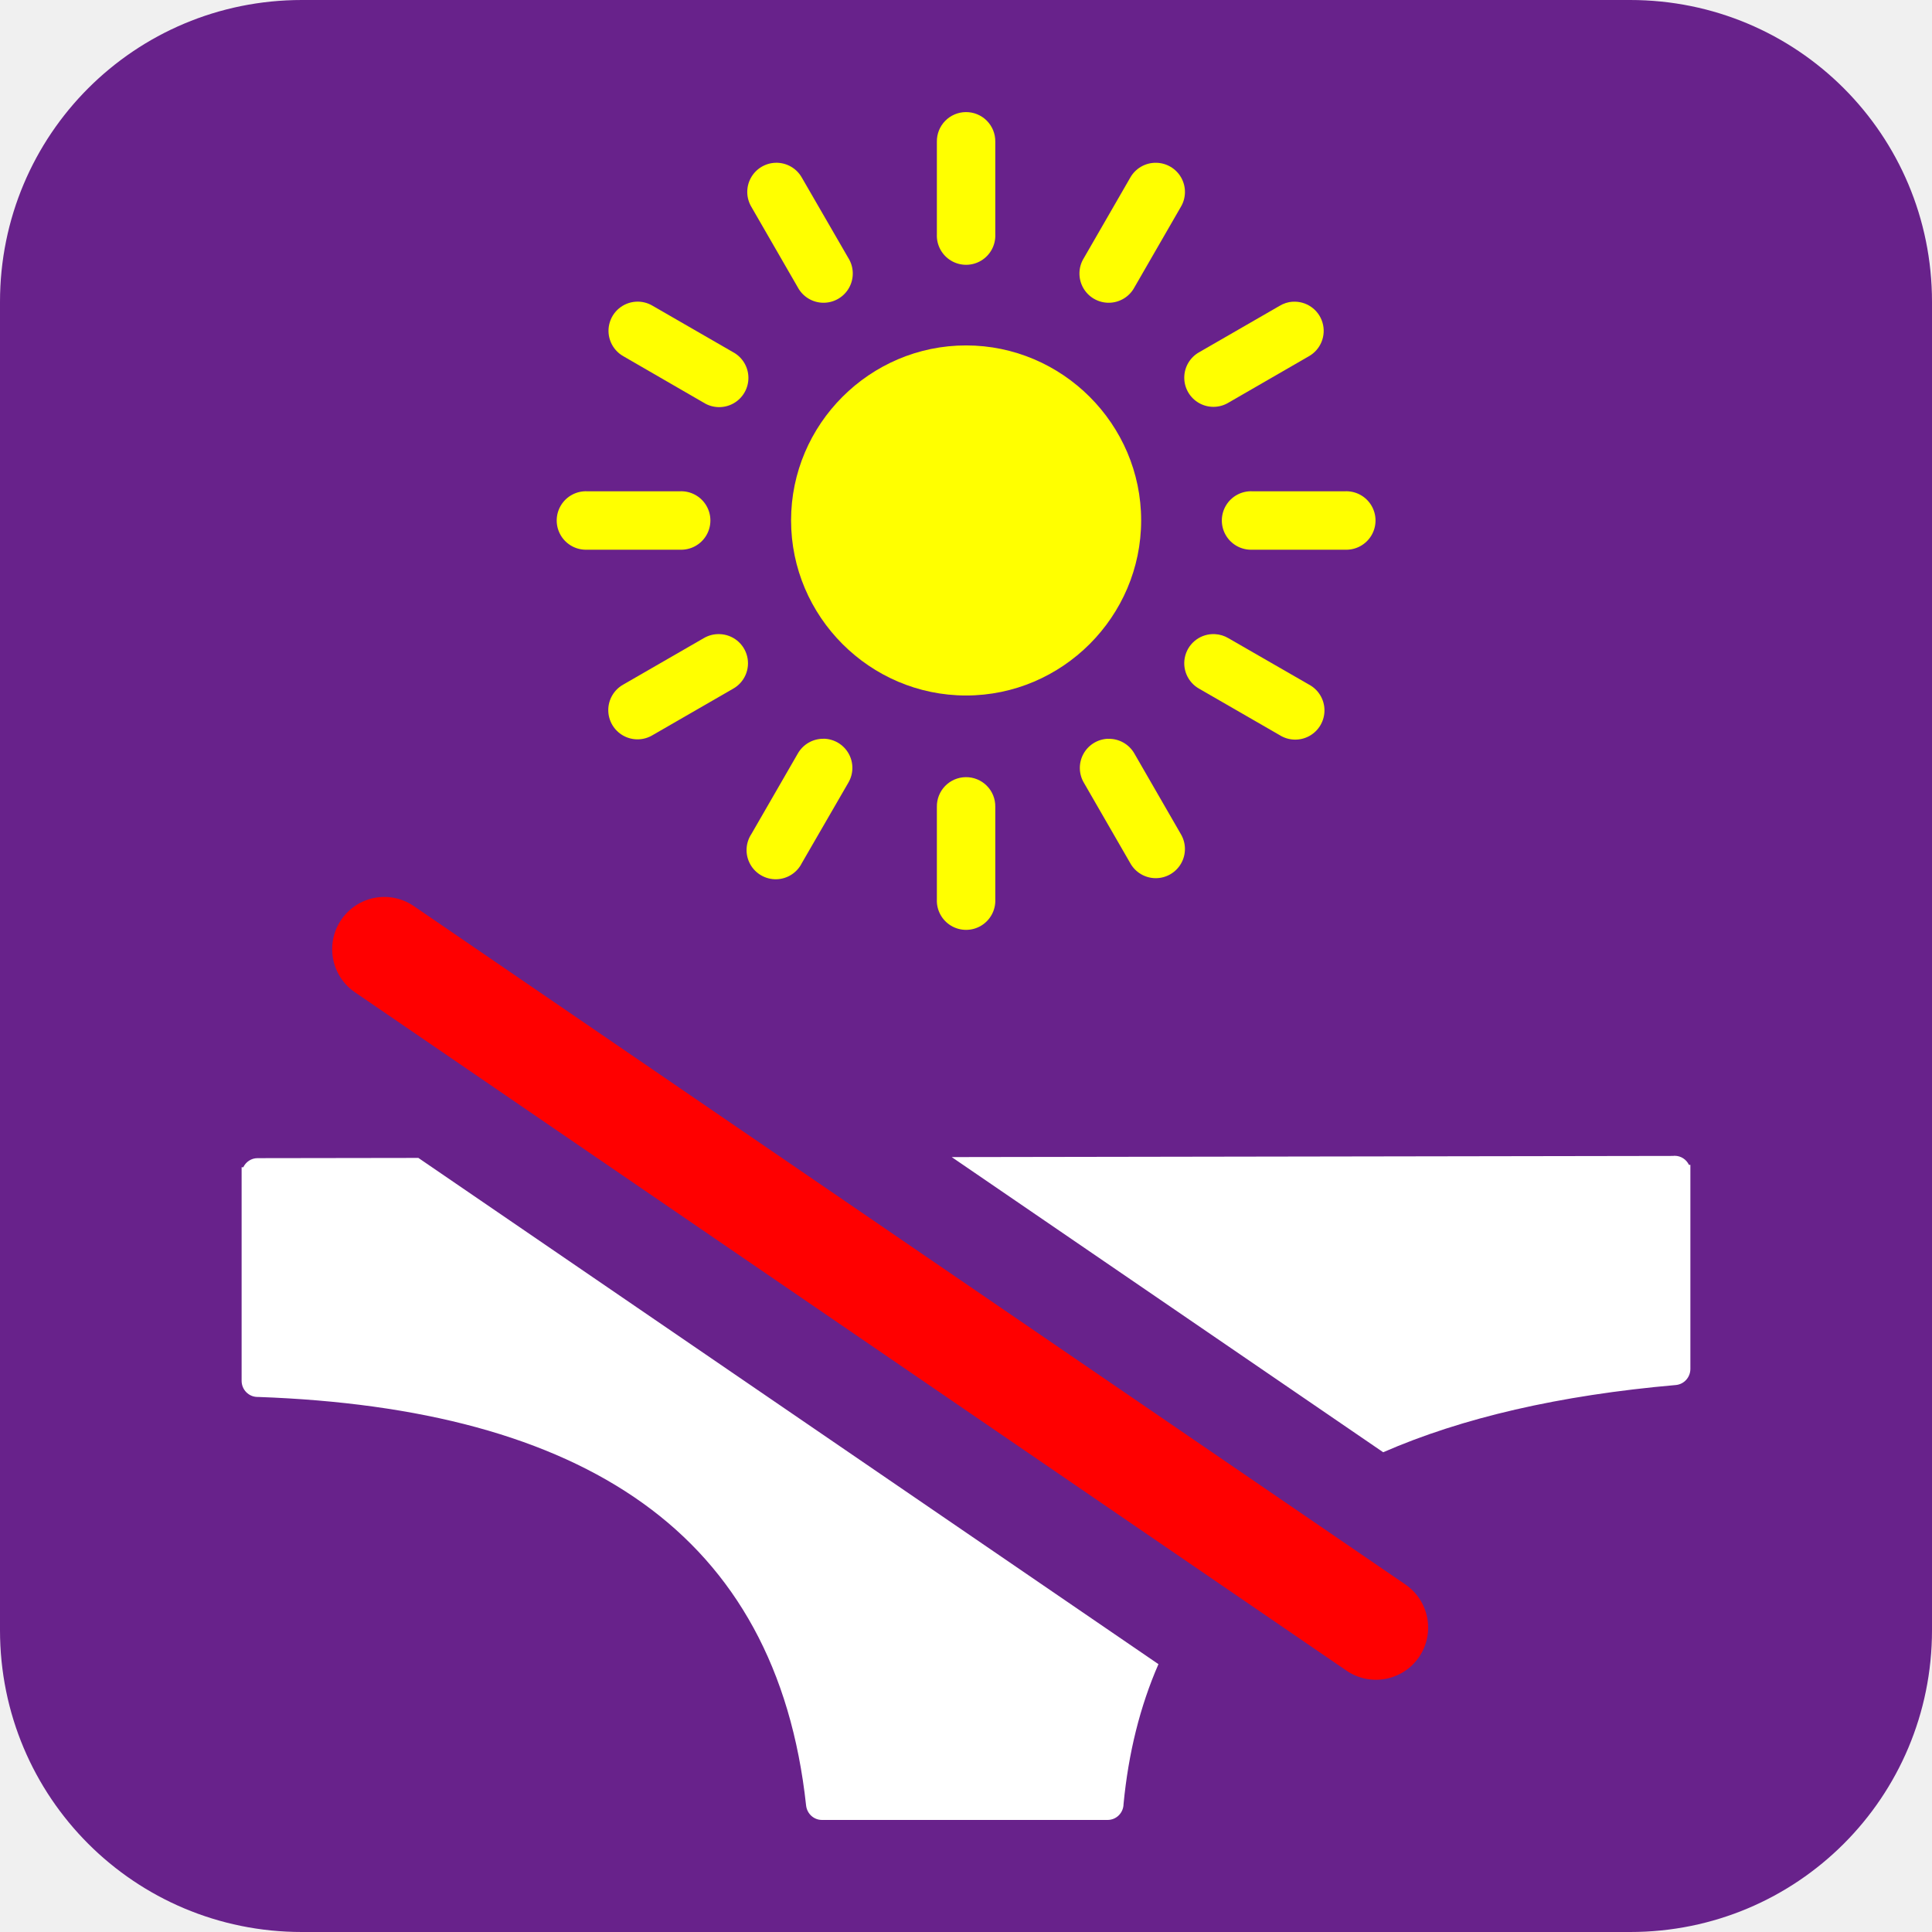
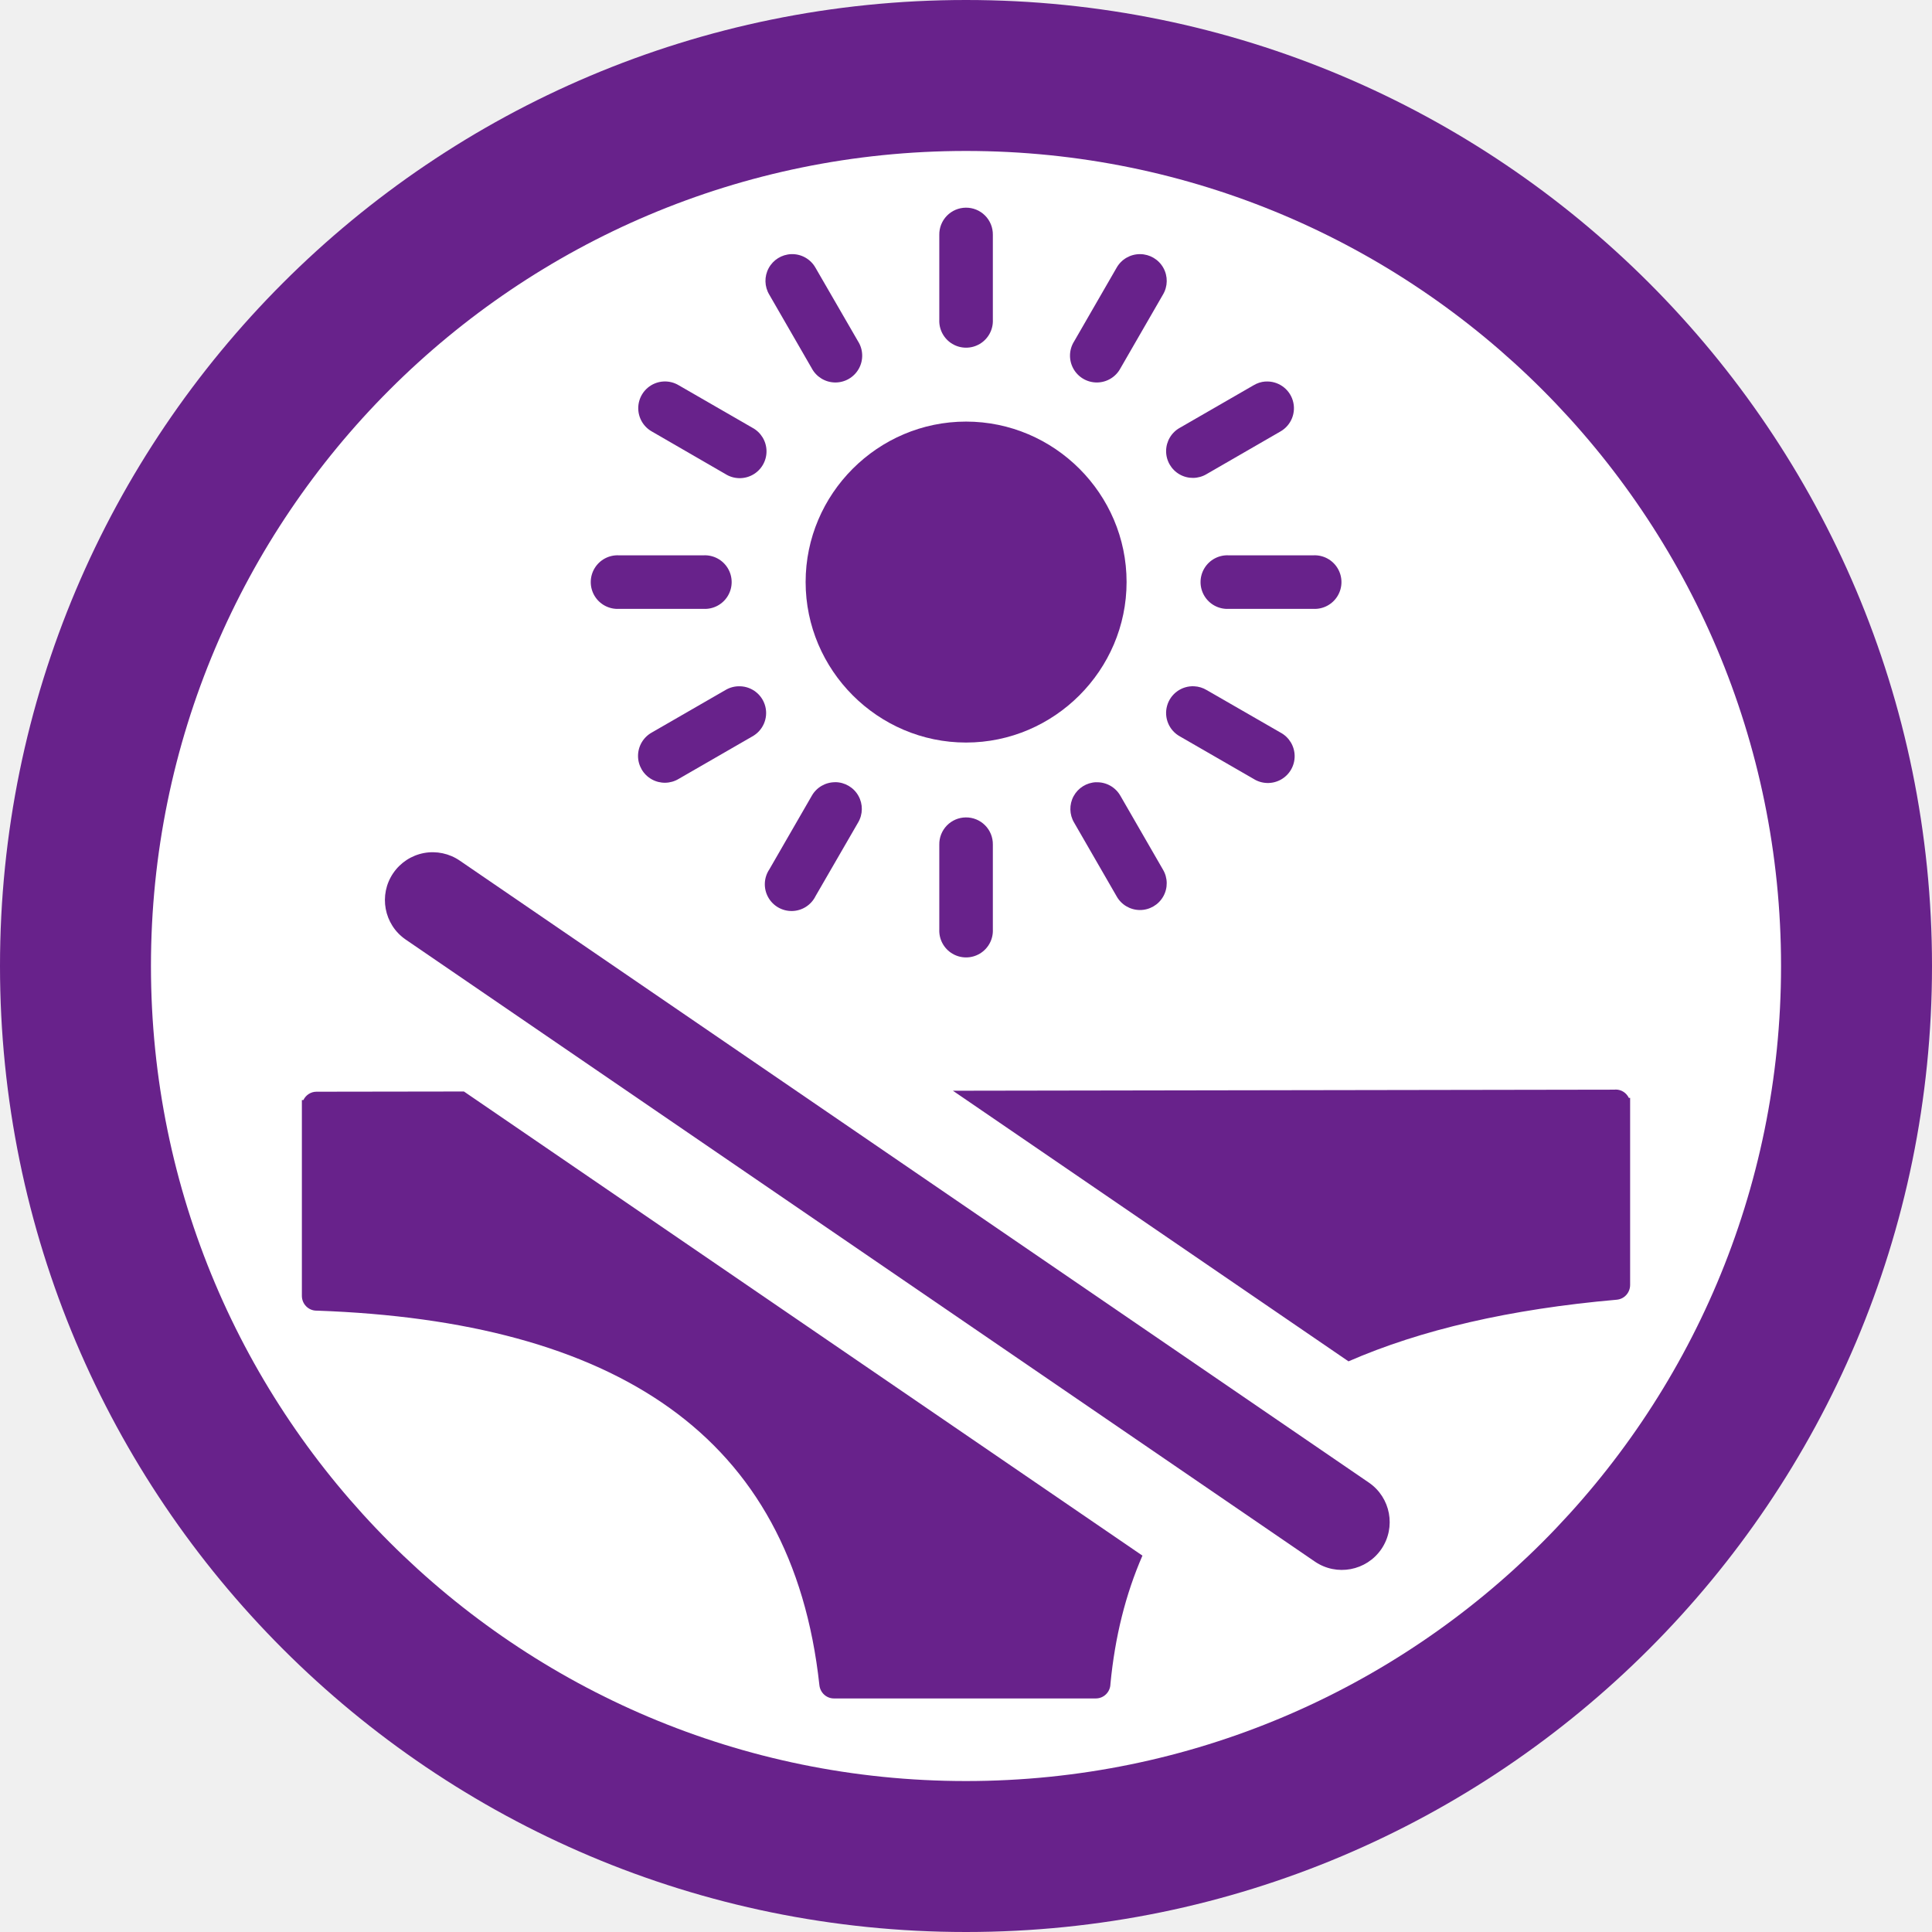
- <svg xmlns="http://www.w3.org/2000/svg" version="1.1" width="32" height="32" viewBox="0 0 30 30" id="svg2">
+ <svg xmlns="http://www.w3.org/2000/svg" id="svg2" viewBox="0 0 30 30" height="32" width="32" version="1.1">
  <defs id="defs8" />
-   <rect width="14" height="14" x="0" y="16" id="canvas" style="visibility:hidden;fill:none;stroke:none" />
-   <path style="opacity:1;fill:#68228b;fill-opacity:1;stroke:none;stroke-width:0;stroke-linecap:butt;stroke-linejoin:miter;stroke-miterlimit:4;stroke-dasharray:none;stroke-dashoffset:0;stroke-opacity:1" d="M 4.688,0 C 2.091,0 0,2.091 0,4.688 v 20.625 C 0,27.909 2.091,30 4.688,30 h 20.625 C 27.909,30 30,27.909 30,25.312 V 4.688 C 30,2.091 27.909,0 25.312,0 Z" id="rect5129" />
-   <g id="g1389" transform="translate(0.00183108,-0.134649)">
-     <g id="g1630" style="fill:#ffff00;fill-opacity:1;stroke:none;stroke-width:0;stroke-dasharray:none" transform="translate(0.5019263,0.8642803)">
-       <path id="path4784" d="m 14.492,11.338 a 0.453,0.453 0 0 0 -0.448,0.46 v 1.436 a 0.454,0.454 0 1 0 0.907,0 V 11.798 A 0.453,0.453 0 0 0 14.492,11.338 Z" style="color:#000000;font-style:normal;font-variant:normal;font-weight:normal;font-stretch:normal;font-size:medium;line-height:normal;font-family:sans-serif;font-variant-ligatures:normal;font-variant-position:normal;font-variant-caps:normal;font-variant-numeric:normal;font-variant-alternates:normal;font-feature-settings:normal;text-indent:0;text-align:start;text-decoration:none;text-decoration-line:none;text-decoration-style:solid;text-decoration-color:#000000;letter-spacing:normal;word-spacing:normal;text-transform:none;writing-mode:lr-tb;direction:ltr;text-orientation:mixed;dominant-baseline:auto;baseline-shift:baseline;text-anchor:start;white-space:normal;shape-padding:0;clip-rule:nonzero;display:inline;overflow:visible;visibility:visible;isolation:auto;mix-blend-mode:normal;color-interpolation:sRGB;color-interpolation-filters:linearRGB;solid-color:#000000;solid-opacity:1;fill:#ffff00;fill-opacity:1;fill-rule:evenodd;stroke:none;stroke-width:0;stroke-linecap:round;stroke-linejoin:miter;stroke-miterlimit:4;stroke-dasharray:none;stroke-dashoffset:0;stroke-opacity:1;color-rendering:auto;image-rendering:auto;shape-rendering:auto;text-rendering:auto;enable-background:accumulate" />
-       <path id="path4784-9" d="m 14.492,1.011 a 0.453,0.453 0 0 0 -0.448,0.46 v 1.436 a 0.454,0.454 0 1 0 0.907,0 V 1.47 A 0.453,0.453 0 0 0 14.492,1.011 Z" style="color:#000000;font-style:normal;font-variant:normal;font-weight:normal;font-stretch:normal;font-size:medium;line-height:normal;font-family:sans-serif;font-variant-ligatures:normal;font-variant-position:normal;font-variant-caps:normal;font-variant-numeric:normal;font-variant-alternates:normal;font-feature-settings:normal;text-indent:0;text-align:start;text-decoration:none;text-decoration-line:none;text-decoration-style:solid;text-decoration-color:#000000;letter-spacing:normal;word-spacing:normal;text-transform:none;writing-mode:lr-tb;direction:ltr;text-orientation:mixed;dominant-baseline:auto;baseline-shift:baseline;text-anchor:start;white-space:normal;shape-padding:0;clip-rule:nonzero;display:inline;overflow:visible;visibility:visible;isolation:auto;mix-blend-mode:normal;color-interpolation:sRGB;color-interpolation-filters:linearRGB;solid-color:#000000;solid-opacity:1;fill:#ffff00;fill-opacity:1;fill-rule:evenodd;stroke:none;stroke-width:0;stroke-linecap:round;stroke-linejoin:miter;stroke-miterlimit:4;stroke-dasharray:none;stroke-dashoffset:0;stroke-opacity:1;color-rendering:auto;image-rendering:auto;shape-rendering:auto;text-rendering:auto;enable-background:accumulate" />
-       <path id="path4801" d="m 14.497,4.634 c -1.494,0 -2.717,1.223 -2.717,2.717 0,1.494 1.223,2.719 2.717,2.719 1.494,0 2.719,-1.225 2.719,-2.719 0,-1.494 -1.225,-2.717 -2.719,-2.717 z" style="color:#000000;font-style:normal;font-variant:normal;font-weight:normal;font-stretch:normal;font-size:medium;line-height:normal;font-family:sans-serif;font-variant-ligatures:normal;font-variant-position:normal;font-variant-caps:normal;font-variant-numeric:normal;font-variant-alternates:normal;font-feature-settings:normal;text-indent:0;text-align:start;text-decoration:none;text-decoration-line:none;text-decoration-style:solid;text-decoration-color:#000000;letter-spacing:normal;word-spacing:normal;text-transform:none;writing-mode:lr-tb;direction:ltr;text-orientation:mixed;dominant-baseline:auto;baseline-shift:baseline;text-anchor:start;white-space:normal;shape-padding:0;clip-rule:nonzero;display:inline;overflow:visible;visibility:visible;isolation:auto;mix-blend-mode:normal;color-interpolation:sRGB;color-interpolation-filters:linearRGB;solid-color:#000000;solid-opacity:1;fill:#ffff00;fill-opacity:1;fill-rule:nonzero;stroke:none;stroke-width:0;stroke-linecap:round;stroke-linejoin:miter;stroke-miterlimit:4;stroke-dasharray:none;stroke-dashoffset:0;stroke-opacity:1;color-rendering:auto;image-rendering:auto;shape-rendering:auto;text-rendering:auto;enable-background:accumulate" />
-       <path id="path4784-5" d="m 18.944,6.899 a 0.454,0.454 0 1 0 0,0.907 h 1.436 a 0.454,0.454 0 1 0 0,-0.907 z" style="color:#000000;font-style:normal;font-variant:normal;font-weight:normal;font-stretch:normal;font-size:medium;line-height:normal;font-family:sans-serif;font-variant-ligatures:normal;font-variant-position:normal;font-variant-caps:normal;font-variant-numeric:normal;font-variant-alternates:normal;font-feature-settings:normal;text-indent:0;text-align:start;text-decoration:none;text-decoration-line:none;text-decoration-style:solid;text-decoration-color:#000000;letter-spacing:normal;word-spacing:normal;text-transform:none;writing-mode:lr-tb;direction:ltr;text-orientation:mixed;dominant-baseline:auto;baseline-shift:baseline;text-anchor:start;white-space:normal;shape-padding:0;clip-rule:nonzero;display:inline;overflow:visible;visibility:visible;isolation:auto;mix-blend-mode:normal;color-interpolation:sRGB;color-interpolation-filters:linearRGB;solid-color:#000000;solid-opacity:1;fill:#ffff00;fill-opacity:1;fill-rule:evenodd;stroke:none;stroke-width:0;stroke-linecap:round;stroke-linejoin:miter;stroke-miterlimit:4;stroke-dasharray:none;stroke-dashoffset:0;stroke-opacity:1;color-rendering:auto;image-rendering:auto;shape-rendering:auto;text-rendering:auto;enable-background:accumulate" />
-       <path id="path4784-9-7" d="m 8.616,6.899 a 0.454,0.454 0 1 0 0,0.907 h 1.436 a 0.454,0.454 0 1 0 0,-0.907 z" style="color:#000000;font-style:normal;font-variant:normal;font-weight:normal;font-stretch:normal;font-size:medium;line-height:normal;font-family:sans-serif;font-variant-ligatures:normal;font-variant-position:normal;font-variant-caps:normal;font-variant-numeric:normal;font-variant-alternates:normal;font-feature-settings:normal;text-indent:0;text-align:start;text-decoration:none;text-decoration-line:none;text-decoration-style:solid;text-decoration-color:#000000;letter-spacing:normal;word-spacing:normal;text-transform:none;writing-mode:lr-tb;direction:ltr;text-orientation:mixed;dominant-baseline:auto;baseline-shift:baseline;text-anchor:start;white-space:normal;shape-padding:0;clip-rule:nonzero;display:inline;overflow:visible;visibility:visible;isolation:auto;mix-blend-mode:normal;color-interpolation:sRGB;color-interpolation-filters:linearRGB;solid-color:#000000;solid-opacity:1;fill:#ffff00;fill-opacity:1;fill-rule:evenodd;stroke:none;stroke-width:0;stroke-linecap:round;stroke-linejoin:miter;stroke-miterlimit:4;stroke-dasharray:none;stroke-dashoffset:0;stroke-opacity:1;color-rendering:auto;image-rendering:auto;shape-rendering:auto;text-rendering:auto;enable-background:accumulate" />
-       <path id="path4784-96" d="m 11.536,1.798 a 0.453,0.453 0 0 0 -0.371,0.687 l 0.718,1.245 a 0.454,0.454 0 1 0 0.785,-0.455 L 11.948,2.03 A 0.453,0.453 0 0 0 11.536,1.798 Z" style="color:#000000;font-style:normal;font-variant:normal;font-weight:normal;font-stretch:normal;font-size:medium;line-height:normal;font-family:sans-serif;font-variant-ligatures:normal;font-variant-position:normal;font-variant-caps:normal;font-variant-numeric:normal;font-variant-alternates:normal;font-feature-settings:normal;text-indent:0;text-align:start;text-decoration:none;text-decoration-line:none;text-decoration-style:solid;text-decoration-color:#000000;letter-spacing:normal;word-spacing:normal;text-transform:none;writing-mode:lr-tb;direction:ltr;text-orientation:mixed;dominant-baseline:auto;baseline-shift:baseline;text-anchor:start;white-space:normal;shape-padding:0;clip-rule:nonzero;display:inline;overflow:visible;visibility:visible;isolation:auto;mix-blend-mode:normal;color-interpolation:sRGB;color-interpolation-filters:linearRGB;solid-color:#000000;solid-opacity:1;fill:#ffff00;fill-opacity:1;fill-rule:evenodd;stroke:none;stroke-width:0;stroke-linecap:round;stroke-linejoin:miter;stroke-miterlimit:4;stroke-dasharray:none;stroke-dashoffset:0;stroke-opacity:1;color-rendering:auto;image-rendering:auto;shape-rendering:auto;text-rendering:auto;enable-background:accumulate" />
-       <path id="path4784-9-2" d="m 16.699,10.742 a 0.453,0.453 0 0 0 -0.371,0.685 l 0.718,1.245 a 0.453,0.453 0 1 0 0.785,-0.452 l -0.718,-1.245 a 0.453,0.453 0 0 0 -0.414,-0.232 z" style="color:#000000;font-style:normal;font-variant:normal;font-weight:normal;font-stretch:normal;font-size:medium;line-height:normal;font-family:sans-serif;font-variant-ligatures:normal;font-variant-position:normal;font-variant-caps:normal;font-variant-numeric:normal;font-variant-alternates:normal;font-feature-settings:normal;text-indent:0;text-align:start;text-decoration:none;text-decoration-line:none;text-decoration-style:solid;text-decoration-color:#000000;letter-spacing:normal;word-spacing:normal;text-transform:none;writing-mode:lr-tb;direction:ltr;text-orientation:mixed;dominant-baseline:auto;baseline-shift:baseline;text-anchor:start;white-space:normal;shape-padding:0;clip-rule:nonzero;display:inline;overflow:visible;visibility:visible;isolation:auto;mix-blend-mode:normal;color-interpolation:sRGB;color-interpolation-filters:linearRGB;solid-color:#000000;solid-opacity:1;fill:#ffff00;fill-opacity:1;fill-rule:evenodd;stroke:none;stroke-width:0;stroke-linecap:round;stroke-linejoin:miter;stroke-miterlimit:4;stroke-dasharray:none;stroke-dashoffset:0;stroke-opacity:1;color-rendering:auto;image-rendering:auto;shape-rendering:auto;text-rendering:auto;enable-background:accumulate" />
-       <g transform="matrix(0.6127082,-1.061242,1.061242,0.6127082,126.9331,363.8256)" id="g4805-8" style="fill:#ffff00;fill-opacity:1;stroke:none;stroke-width:0;stroke-dasharray:none">
-         <path style="fill:#ffff00;fill-opacity:1;fill-rule:evenodd;stroke:none;stroke-width:0;stroke-linecap:round;stroke-linejoin:miter;stroke-miterlimit:4;stroke-dasharray:none;stroke-opacity:1" d="m 206.051,-220.11 v -1.173" id="path4784-6" />
-         <path style="fill:#ffff00;fill-opacity:1;fill-rule:evenodd;stroke:none;stroke-width:0;stroke-linecap:round;stroke-linejoin:miter;stroke-miterlimit:4;stroke-dasharray:none;stroke-opacity:1" d="m 206.051,-228.537 v -1.173" id="path4784-9-0" />
-       </g>
-       <path id="path4784-0" d="m 18.36,9.117 a 0.453,0.453 0 0 0 -0.239,0.85 l 1.245,0.718 a 0.454,0.454 0 1 0 0.455,-0.785 l -1.247,-0.718 a 0.453,0.453 0 0 0 -0.213,-0.065 z" style="color:#000000;font-style:normal;font-variant:normal;font-weight:normal;font-stretch:normal;font-size:medium;line-height:normal;font-family:sans-serif;font-variant-ligatures:normal;font-variant-position:normal;font-variant-caps:normal;font-variant-numeric:normal;font-variant-alternates:normal;font-feature-settings:normal;text-indent:0;text-align:start;text-decoration:none;text-decoration-line:none;text-decoration-style:solid;text-decoration-color:#000000;letter-spacing:normal;word-spacing:normal;text-transform:none;writing-mode:lr-tb;direction:ltr;text-orientation:mixed;dominant-baseline:auto;baseline-shift:baseline;text-anchor:start;white-space:normal;shape-padding:0;clip-rule:nonzero;display:inline;overflow:visible;visibility:visible;isolation:auto;mix-blend-mode:normal;color-interpolation:sRGB;color-interpolation-filters:linearRGB;solid-color:#000000;solid-opacity:1;fill:#ffff00;fill-opacity:1;fill-rule:evenodd;stroke:none;stroke-width:0;stroke-linecap:round;stroke-linejoin:miter;stroke-miterlimit:4;stroke-dasharray:none;stroke-dashoffset:0;stroke-opacity:1;color-rendering:auto;image-rendering:auto;shape-rendering:auto;text-rendering:auto;enable-background:accumulate" />
-       <path id="path4784-9-4" d="m 9.37,3.955 a 0.453,0.453 0 0 0 -0.194,0.847 l 1.245,0.72 a 0.454,0.454 0 1 0 0.455,-0.785 L 9.631,4.019 A 0.453,0.453 0 0 0 9.37,3.955 Z" style="color:#000000;font-style:normal;font-variant:normal;font-weight:normal;font-stretch:normal;font-size:medium;line-height:normal;font-family:sans-serif;font-variant-ligatures:normal;font-variant-position:normal;font-variant-caps:normal;font-variant-numeric:normal;font-variant-alternates:normal;font-feature-settings:normal;text-indent:0;text-align:start;text-decoration:none;text-decoration-line:none;text-decoration-style:solid;text-decoration-color:#000000;letter-spacing:normal;word-spacing:normal;text-transform:none;writing-mode:lr-tb;direction:ltr;text-orientation:mixed;dominant-baseline:auto;baseline-shift:baseline;text-anchor:start;white-space:normal;shape-padding:0;clip-rule:nonzero;display:inline;overflow:visible;visibility:visible;isolation:auto;mix-blend-mode:normal;color-interpolation:sRGB;color-interpolation-filters:linearRGB;solid-color:#000000;solid-opacity:1;fill:#ffff00;fill-opacity:1;fill-rule:evenodd;stroke:none;stroke-width:0;stroke-linecap:round;stroke-linejoin:miter;stroke-miterlimit:4;stroke-dasharray:none;stroke-dashoffset:0;stroke-opacity:1;color-rendering:auto;image-rendering:auto;shape-rendering:auto;text-rendering:auto;enable-background:accumulate" />
-       <path id="path4784-4" d="m 12.283,10.742 a 0.453,0.453 0 0 0 -0.4,0.232 l -0.718,1.245 a 0.453,0.453 0 1 0 0.783,0.452 l 0.72,-1.245 a 0.453,0.453 0 0 0 -0.385,-0.685 z" style="color:#000000;font-style:normal;font-variant:normal;font-weight:normal;font-stretch:normal;font-size:medium;line-height:normal;font-family:sans-serif;font-variant-ligatures:normal;font-variant-position:normal;font-variant-caps:normal;font-variant-numeric:normal;font-variant-alternates:normal;font-feature-settings:normal;text-indent:0;text-align:start;text-decoration:none;text-decoration-line:none;text-decoration-style:solid;text-decoration-color:#000000;letter-spacing:normal;word-spacing:normal;text-transform:none;writing-mode:lr-tb;direction:ltr;text-orientation:mixed;dominant-baseline:auto;baseline-shift:baseline;text-anchor:start;white-space:normal;shape-padding:0;clip-rule:nonzero;display:inline;overflow:visible;visibility:visible;isolation:auto;mix-blend-mode:normal;color-interpolation:sRGB;color-interpolation-filters:linearRGB;solid-color:#000000;solid-opacity:1;fill:#ffff00;fill-opacity:1;fill-rule:evenodd;stroke:none;stroke-width:0;stroke-linecap:round;stroke-linejoin:miter;stroke-miterlimit:4;stroke-dasharray:none;stroke-dashoffset:0;stroke-opacity:1;color-rendering:auto;image-rendering:auto;shape-rendering:auto;text-rendering:auto;enable-background:accumulate" />
-       <path id="path4784-9-1" d="m 17.446,1.798 a 0.453,0.453 0 0 0 -0.4,0.232 l -0.718,1.245 A 0.454,0.454 0 1 0 17.113,3.73 l 0.718,-1.245 A 0.453,0.453 0 0 0 17.446,1.798 Z" style="color:#000000;font-style:normal;font-variant:normal;font-weight:normal;font-stretch:normal;font-size:medium;line-height:normal;font-family:sans-serif;font-variant-ligatures:normal;font-variant-position:normal;font-variant-caps:normal;font-variant-numeric:normal;font-variant-alternates:normal;font-feature-settings:normal;text-indent:0;text-align:start;text-decoration:none;text-decoration-line:none;text-decoration-style:solid;text-decoration-color:#000000;letter-spacing:normal;word-spacing:normal;text-transform:none;writing-mode:lr-tb;direction:ltr;text-orientation:mixed;dominant-baseline:auto;baseline-shift:baseline;text-anchor:start;white-space:normal;shape-padding:0;clip-rule:nonzero;display:inline;overflow:visible;visibility:visible;isolation:auto;mix-blend-mode:normal;color-interpolation:sRGB;color-interpolation-filters:linearRGB;solid-color:#000000;solid-opacity:1;fill:#ffff00;fill-opacity:1;fill-rule:evenodd;stroke:none;stroke-width:0;stroke-linecap:round;stroke-linejoin:miter;stroke-miterlimit:4;stroke-dasharray:none;stroke-dashoffset:0;stroke-opacity:1;color-rendering:auto;image-rendering:auto;shape-rendering:auto;text-rendering:auto;enable-background:accumulate" />
-       <path id="path4784-91" d="m 19.566,3.955 a 0.453,0.453 0 0 0 -0.201,0.065 l -1.245,0.718 a 0.453,0.453 0 1 0 0.452,0.785 l 1.247,-0.72 a 0.453,0.453 0 0 0 -0.254,-0.847 z" style="color:#000000;font-style:normal;font-variant:normal;font-weight:normal;font-stretch:normal;font-size:medium;line-height:normal;font-family:sans-serif;font-variant-ligatures:normal;font-variant-position:normal;font-variant-caps:normal;font-variant-numeric:normal;font-variant-alternates:normal;font-feature-settings:normal;text-indent:0;text-align:start;text-decoration:none;text-decoration-line:none;text-decoration-style:solid;text-decoration-color:#000000;letter-spacing:normal;word-spacing:normal;text-transform:none;writing-mode:lr-tb;direction:ltr;text-orientation:mixed;dominant-baseline:auto;baseline-shift:baseline;text-anchor:start;white-space:normal;shape-padding:0;clip-rule:nonzero;display:inline;overflow:visible;visibility:visible;isolation:auto;mix-blend-mode:normal;color-interpolation:sRGB;color-interpolation-filters:linearRGB;solid-color:#000000;solid-opacity:1;fill:#ffff00;fill-opacity:1;fill-rule:evenodd;stroke:none;stroke-width:0;stroke-linecap:round;stroke-linejoin:miter;stroke-miterlimit:4;stroke-dasharray:none;stroke-dashoffset:0;stroke-opacity:1;color-rendering:auto;image-rendering:auto;shape-rendering:auto;text-rendering:auto;enable-background:accumulate" />
-       <path id="path4784-9-04" d="m 10.667,9.117 a 0.453,0.453 0 0 0 -0.247,0.065 l -1.245,0.718 A 0.454,0.454 0 1 0 9.631,10.685 L 10.876,9.967 a 0.453,0.453 0 0 0 -0.208,-0.85 z" style="color:#000000;font-style:normal;font-variant:normal;font-weight:normal;font-stretch:normal;font-size:medium;line-height:normal;font-family:sans-serif;font-variant-ligatures:normal;font-variant-position:normal;font-variant-caps:normal;font-variant-numeric:normal;font-variant-alternates:normal;font-feature-settings:normal;text-indent:0;text-align:start;text-decoration:none;text-decoration-line:none;text-decoration-style:solid;text-decoration-color:#000000;letter-spacing:normal;word-spacing:normal;text-transform:none;writing-mode:lr-tb;direction:ltr;text-orientation:mixed;dominant-baseline:auto;baseline-shift:baseline;text-anchor:start;white-space:normal;shape-padding:0;clip-rule:nonzero;display:inline;overflow:visible;visibility:visible;isolation:auto;mix-blend-mode:normal;color-interpolation:sRGB;color-interpolation-filters:linearRGB;solid-color:#000000;solid-opacity:1;fill:#ffff00;fill-opacity:1;fill-rule:evenodd;stroke:none;stroke-width:0;stroke-linecap:round;stroke-linejoin:miter;stroke-miterlimit:4;stroke-dasharray:none;stroke-dashoffset:0;stroke-opacity:1;color-rendering:auto;image-rendering:auto;shape-rendering:auto;text-rendering:auto;enable-background:accumulate" />
-     </g>
-     <g id="g6" style="fill:#ffffff;stroke-width:5.384" transform="matrix(0.1741363,0,0,0.1741363,3.75,18.08133)">
-       <path id="path4" style="clip-rule:evenodd;fill:#ffffff;fill-rule:evenodd;stroke-width:5.384" class="st0" d="m 127.79,0.003 c -0.042,0 -0.084,-1.5343e-4 -0.126,0.011 L 63.322,0.118 101.796,26.438 c 7.034,-3.068 15.7,-5.083 26.088,-5.994 0.747,-0.064 1.304,-0.694 1.304,-1.441 V 1.443 0.812 h -0.126 C 128.831,0.332 128.347,0.003 127.79,0.003 Z M 15.762,0.192 1.42,0.213 c -0.557,0 -1.041,0.33 -1.272,0.81 H -5.742628e-7 v 0.631 18.412 c 0,0.8 0.641,1.441 1.42,1.441 h 0.063 c 14.406,0.512 26.014,3.532 34.311,9.485 8.212,5.889 13.217,14.735 14.542,26.95 0.084,0.736 0.694,1.283 1.409,1.283 h 25.478 c 0.778,0 1.409,-0.63 1.42,-1.42 0.437,-4.553 1.472,-8.714 3.112,-12.471 z" />
-     </g>
-     <g id="path695-7" style="fill:#ff0000;stroke-width:1.157" transform="matrix(0.8644042,0,0,0.8644042,0.6992209,2.312121)">
-       <path style="color:#000000;fill:#ff0000;fill-rule:evenodd;stroke-width:2.169;stroke-linecap:round;-inkscape-stroke:none" d="m 6.094,14.531 17.812,12.188" id="path1338" />
-       <path style="color:#000000;fill:#ff0000;fill-rule:evenodd;stroke-width:1.157;stroke-linecap:round;-inkscape-stroke:none" d="m 5.922,13.609 a 0.938,0.938 0 0 0 -0.602,0.393 0.938,0.938 0 0 0 0.244,1.303 L 23.377,27.492 a 0.938,0.938 0 0 0 1.303,-0.244 0.938,0.938 0 0 0 -0.244,-1.303 L 6.623,13.758 A 0.938,0.938 0 0 0 5.922,13.609 Z" id="path1340" />
-     </g>
+   <circle style="fill:#68228b;fill-opacity:1;stroke:none;stroke-width:0;stroke-linecap:square;stroke-dasharray:none;paint-order:stroke fill markers;stop-color:#000000" id="path961" cx="15" cy="15" r="15" />
+   <rect style="visibility:hidden;fill:none;stroke:none" id="canvas" y="23.5" x="0" height="14" width="14" />
+   <circle style="fill:#ffffff;fill-opacity:1;stroke:none;stroke-width:0;stroke-linejoin:round;stroke-dasharray:none;paint-order:stroke fill markers;stop-color:#000000" id="path1449-5-0-9-2-5-1-2" cx="15" cy="15" r="12.656" />
+   <g id="g1630" style="fill:#68228b;fill-opacity:1;stroke-width:1;stroke-dasharray:none" transform="matrix(0.9168159,0,0,0.9168159,1.709615,2.297869)">
+     <path id="path4784-9-4" d="m 9.37,3.955 a 0.453,0.453 0 0 0 -0.194,0.847 l 1.245,0.72 a 0.454,0.454 0 1 0 0.455,-0.785 L 9.631,4.019 A 0.453,0.453 0 0 0 9.37,3.955 Z" style="color:#000000;font-style:normal;font-variant:normal;font-weight:normal;font-stretch:normal;font-size:medium;line-height:normal;font-family:sans-serif;font-variant-ligatures:normal;font-variant-position:normal;font-variant-caps:normal;font-variant-numeric:normal;font-variant-alternates:normal;font-feature-settings:normal;text-indent:0;text-align:start;text-decoration:none;text-decoration-line:none;text-decoration-style:solid;text-decoration-color:#000000;letter-spacing:normal;word-spacing:normal;text-transform:none;writing-mode:lr-tb;direction:ltr;text-orientation:mixed;dominant-baseline:auto;baseline-shift:baseline;text-anchor:start;white-space:normal;shape-padding:0;clip-rule:nonzero;display:inline;overflow:visible;visibility:visible;isolation:auto;mix-blend-mode:normal;color-interpolation:sRGB;color-interpolation-filters:linearRGB;solid-color:#000000;solid-opacity:1;fill:#68228b;fill-opacity:1;fill-rule:evenodd;stroke:none;stroke-width:1;stroke-linecap:round;stroke-linejoin:miter;stroke-miterlimit:4;stroke-dasharray:none;stroke-dashoffset:0;stroke-opacity:1;color-rendering:auto;image-rendering:auto;shape-rendering:auto;text-rendering:auto;enable-background:accumulate" />
+     <path id="path4784" d="m 14.492,11.338 a 0.453,0.453 0 0 0 -0.448,0.46 v 1.436 a 0.454,0.454 0 1 0 0.907,0 V 11.798 A 0.453,0.453 0 0 0 14.492,11.338 Z" style="color:#000000;font-style:normal;font-variant:normal;font-weight:normal;font-stretch:normal;font-size:medium;line-height:normal;font-family:sans-serif;font-variant-ligatures:normal;font-variant-position:normal;font-variant-caps:normal;font-variant-numeric:normal;font-variant-alternates:normal;font-feature-settings:normal;text-indent:0;text-align:start;text-decoration:none;text-decoration-line:none;text-decoration-style:solid;text-decoration-color:#000000;letter-spacing:normal;word-spacing:normal;text-transform:none;writing-mode:lr-tb;direction:ltr;text-orientation:mixed;dominant-baseline:auto;baseline-shift:baseline;text-anchor:start;white-space:normal;shape-padding:0;clip-rule:nonzero;display:inline;overflow:visible;visibility:visible;isolation:auto;mix-blend-mode:normal;color-interpolation:sRGB;color-interpolation-filters:linearRGB;solid-color:#000000;solid-opacity:1;fill:#68228b;fill-opacity:1;fill-rule:evenodd;stroke:none;stroke-width:1;stroke-linecap:round;stroke-linejoin:miter;stroke-miterlimit:4;stroke-dasharray:none;stroke-dashoffset:0;stroke-opacity:1;color-rendering:auto;image-rendering:auto;shape-rendering:auto;text-rendering:auto;enable-background:accumulate" />
+     <path id="path4784-9" d="m 14.492,1.011 a 0.453,0.453 0 0 0 -0.448,0.46 v 1.436 a 0.454,0.454 0 1 0 0.907,0 V 1.47 A 0.453,0.453 0 0 0 14.492,1.011 Z" style="color:#000000;font-style:normal;font-variant:normal;font-weight:normal;font-stretch:normal;font-size:medium;line-height:normal;font-family:sans-serif;font-variant-ligatures:normal;font-variant-position:normal;font-variant-caps:normal;font-variant-numeric:normal;font-variant-alternates:normal;font-feature-settings:normal;text-indent:0;text-align:start;text-decoration:none;text-decoration-line:none;text-decoration-style:solid;text-decoration-color:#000000;letter-spacing:normal;word-spacing:normal;text-transform:none;writing-mode:lr-tb;direction:ltr;text-orientation:mixed;dominant-baseline:auto;baseline-shift:baseline;text-anchor:start;white-space:normal;shape-padding:0;clip-rule:nonzero;display:inline;overflow:visible;visibility:visible;isolation:auto;mix-blend-mode:normal;color-interpolation:sRGB;color-interpolation-filters:linearRGB;solid-color:#000000;solid-opacity:1;fill:#68228b;fill-opacity:1;fill-rule:evenodd;stroke:none;stroke-width:1;stroke-linecap:round;stroke-linejoin:miter;stroke-miterlimit:4;stroke-dasharray:none;stroke-dashoffset:0;stroke-opacity:1;color-rendering:auto;image-rendering:auto;shape-rendering:auto;text-rendering:auto;enable-background:accumulate" />
+     <path id="path4801" d="m 14.497,4.634 c -1.494,0 -2.717,1.223 -2.717,2.717 0,1.494 1.223,2.719 2.717,2.719 1.494,0 2.719,-1.225 2.719,-2.719 0,-1.494 -1.225,-2.717 -2.719,-2.717 z" style="color:#000000;font-style:normal;font-variant:normal;font-weight:normal;font-stretch:normal;font-size:medium;line-height:normal;font-family:sans-serif;font-variant-ligatures:normal;font-variant-position:normal;font-variant-caps:normal;font-variant-numeric:normal;font-variant-alternates:normal;font-feature-settings:normal;text-indent:0;text-align:start;text-decoration:none;text-decoration-line:none;text-decoration-style:solid;text-decoration-color:#000000;letter-spacing:normal;word-spacing:normal;text-transform:none;writing-mode:lr-tb;direction:ltr;text-orientation:mixed;dominant-baseline:auto;baseline-shift:baseline;text-anchor:start;white-space:normal;shape-padding:0;clip-rule:nonzero;display:inline;overflow:visible;visibility:visible;isolation:auto;mix-blend-mode:normal;color-interpolation:sRGB;color-interpolation-filters:linearRGB;solid-color:#000000;solid-opacity:1;fill:#68228b;fill-opacity:1;fill-rule:nonzero;stroke:none;stroke-width:1;stroke-linecap:round;stroke-linejoin:miter;stroke-miterlimit:4;stroke-dasharray:none;stroke-dashoffset:0;stroke-opacity:1;color-rendering:auto;image-rendering:auto;shape-rendering:auto;text-rendering:auto;enable-background:accumulate" />
+     <path id="path4784-5" d="m 18.944,6.899 a 0.454,0.454 0 1 0 0,0.907 h 1.436 a 0.454,0.454 0 1 0 0,-0.907 z" style="color:#000000;font-style:normal;font-variant:normal;font-weight:normal;font-stretch:normal;font-size:medium;line-height:normal;font-family:sans-serif;font-variant-ligatures:normal;font-variant-position:normal;font-variant-caps:normal;font-variant-numeric:normal;font-variant-alternates:normal;font-feature-settings:normal;text-indent:0;text-align:start;text-decoration:none;text-decoration-line:none;text-decoration-style:solid;text-decoration-color:#000000;letter-spacing:normal;word-spacing:normal;text-transform:none;writing-mode:lr-tb;direction:ltr;text-orientation:mixed;dominant-baseline:auto;baseline-shift:baseline;text-anchor:start;white-space:normal;shape-padding:0;clip-rule:nonzero;display:inline;overflow:visible;visibility:visible;isolation:auto;mix-blend-mode:normal;color-interpolation:sRGB;color-interpolation-filters:linearRGB;solid-color:#000000;solid-opacity:1;fill:#68228b;fill-opacity:1;fill-rule:evenodd;stroke:none;stroke-width:1;stroke-linecap:round;stroke-linejoin:miter;stroke-miterlimit:4;stroke-dasharray:none;stroke-dashoffset:0;stroke-opacity:1;color-rendering:auto;image-rendering:auto;shape-rendering:auto;text-rendering:auto;enable-background:accumulate" />
+     <path id="path4784-9-7" d="m 8.616,6.899 a 0.454,0.454 0 1 0 0,0.907 h 1.436 a 0.454,0.454 0 1 0 0,-0.907 z" style="color:#000000;font-style:normal;font-variant:normal;font-weight:normal;font-stretch:normal;font-size:medium;line-height:normal;font-family:sans-serif;font-variant-ligatures:normal;font-variant-position:normal;font-variant-caps:normal;font-variant-numeric:normal;font-variant-alternates:normal;font-feature-settings:normal;text-indent:0;text-align:start;text-decoration:none;text-decoration-line:none;text-decoration-style:solid;text-decoration-color:#000000;letter-spacing:normal;word-spacing:normal;text-transform:none;writing-mode:lr-tb;direction:ltr;text-orientation:mixed;dominant-baseline:auto;baseline-shift:baseline;text-anchor:start;white-space:normal;shape-padding:0;clip-rule:nonzero;display:inline;overflow:visible;visibility:visible;isolation:auto;mix-blend-mode:normal;color-interpolation:sRGB;color-interpolation-filters:linearRGB;solid-color:#000000;solid-opacity:1;fill:#68228b;fill-opacity:1;fill-rule:evenodd;stroke:none;stroke-width:1;stroke-linecap:round;stroke-linejoin:miter;stroke-miterlimit:4;stroke-dasharray:none;stroke-dashoffset:0;stroke-opacity:1;color-rendering:auto;image-rendering:auto;shape-rendering:auto;text-rendering:auto;enable-background:accumulate" />
+     <path id="path4784-96" d="m 11.536,1.798 a 0.453,0.453 0 0 0 -0.371,0.687 l 0.718,1.245 a 0.454,0.454 0 1 0 0.785,-0.455 L 11.948,2.03 A 0.453,0.453 0 0 0 11.536,1.798 Z" style="color:#000000;font-style:normal;font-variant:normal;font-weight:normal;font-stretch:normal;font-size:medium;line-height:normal;font-family:sans-serif;font-variant-ligatures:normal;font-variant-position:normal;font-variant-caps:normal;font-variant-numeric:normal;font-variant-alternates:normal;font-feature-settings:normal;text-indent:0;text-align:start;text-decoration:none;text-decoration-line:none;text-decoration-style:solid;text-decoration-color:#000000;letter-spacing:normal;word-spacing:normal;text-transform:none;writing-mode:lr-tb;direction:ltr;text-orientation:mixed;dominant-baseline:auto;baseline-shift:baseline;text-anchor:start;white-space:normal;shape-padding:0;clip-rule:nonzero;display:inline;overflow:visible;visibility:visible;isolation:auto;mix-blend-mode:normal;color-interpolation:sRGB;color-interpolation-filters:linearRGB;solid-color:#000000;solid-opacity:1;fill:#68228b;fill-opacity:1;fill-rule:evenodd;stroke:none;stroke-width:1;stroke-linecap:round;stroke-linejoin:miter;stroke-miterlimit:4;stroke-dasharray:none;stroke-dashoffset:0;stroke-opacity:1;color-rendering:auto;image-rendering:auto;shape-rendering:auto;text-rendering:auto;enable-background:accumulate" />
+     <path id="path4784-9-2" d="m 16.699,10.742 a 0.453,0.453 0 0 0 -0.371,0.685 l 0.718,1.245 a 0.453,0.453 0 1 0 0.785,-0.452 l -0.718,-1.245 a 0.453,0.453 0 0 0 -0.414,-0.232 z" style="color:#000000;font-style:normal;font-variant:normal;font-weight:normal;font-stretch:normal;font-size:medium;line-height:normal;font-family:sans-serif;font-variant-ligatures:normal;font-variant-position:normal;font-variant-caps:normal;font-variant-numeric:normal;font-variant-alternates:normal;font-feature-settings:normal;text-indent:0;text-align:start;text-decoration:none;text-decoration-line:none;text-decoration-style:solid;text-decoration-color:#000000;letter-spacing:normal;word-spacing:normal;text-transform:none;writing-mode:lr-tb;direction:ltr;text-orientation:mixed;dominant-baseline:auto;baseline-shift:baseline;text-anchor:start;white-space:normal;shape-padding:0;clip-rule:nonzero;display:inline;overflow:visible;visibility:visible;isolation:auto;mix-blend-mode:normal;color-interpolation:sRGB;color-interpolation-filters:linearRGB;solid-color:#000000;solid-opacity:1;fill:#68228b;fill-opacity:1;fill-rule:evenodd;stroke:none;stroke-width:1;stroke-linecap:round;stroke-linejoin:miter;stroke-miterlimit:4;stroke-dasharray:none;stroke-dashoffset:0;stroke-opacity:1;color-rendering:auto;image-rendering:auto;shape-rendering:auto;text-rendering:auto;enable-background:accumulate" />
+     <path id="path4784-0" d="m 18.36,9.117 a 0.453,0.453 0 0 0 -0.239,0.85 l 1.245,0.718 a 0.454,0.454 0 1 0 0.455,-0.785 l -1.247,-0.718 a 0.453,0.453 0 0 0 -0.213,-0.065 z" style="color:#000000;font-style:normal;font-variant:normal;font-weight:normal;font-stretch:normal;font-size:medium;line-height:normal;font-family:sans-serif;font-variant-ligatures:normal;font-variant-position:normal;font-variant-caps:normal;font-variant-numeric:normal;font-variant-alternates:normal;font-feature-settings:normal;text-indent:0;text-align:start;text-decoration:none;text-decoration-line:none;text-decoration-style:solid;text-decoration-color:#000000;letter-spacing:normal;word-spacing:normal;text-transform:none;writing-mode:lr-tb;direction:ltr;text-orientation:mixed;dominant-baseline:auto;baseline-shift:baseline;text-anchor:start;white-space:normal;shape-padding:0;clip-rule:nonzero;display:inline;overflow:visible;visibility:visible;isolation:auto;mix-blend-mode:normal;color-interpolation:sRGB;color-interpolation-filters:linearRGB;solid-color:#000000;solid-opacity:1;fill:#68228b;fill-opacity:1;fill-rule:evenodd;stroke:none;stroke-width:1;stroke-linecap:round;stroke-linejoin:miter;stroke-miterlimit:4;stroke-dasharray:none;stroke-dashoffset:0;stroke-opacity:1;color-rendering:auto;image-rendering:auto;shape-rendering:auto;text-rendering:auto;enable-background:accumulate" />
+     <path id="path4784-4" d="m 12.283,10.742 a 0.453,0.453 0 0 0 -0.4,0.232 l -0.718,1.245 a 0.453,0.453 0 1 0 0.783,0.452 l 0.72,-1.245 a 0.453,0.453 0 0 0 -0.385,-0.685 z" style="color:#000000;font-style:normal;font-variant:normal;font-weight:normal;font-stretch:normal;font-size:medium;line-height:normal;font-family:sans-serif;font-variant-ligatures:normal;font-variant-position:normal;font-variant-caps:normal;font-variant-numeric:normal;font-variant-alternates:normal;font-feature-settings:normal;text-indent:0;text-align:start;text-decoration:none;text-decoration-line:none;text-decoration-style:solid;text-decoration-color:#000000;letter-spacing:normal;word-spacing:normal;text-transform:none;writing-mode:lr-tb;direction:ltr;text-orientation:mixed;dominant-baseline:auto;baseline-shift:baseline;text-anchor:start;white-space:normal;shape-padding:0;clip-rule:nonzero;display:inline;overflow:visible;visibility:visible;isolation:auto;mix-blend-mode:normal;color-interpolation:sRGB;color-interpolation-filters:linearRGB;solid-color:#000000;solid-opacity:1;fill:#68228b;fill-opacity:1;fill-rule:evenodd;stroke:none;stroke-width:1;stroke-linecap:round;stroke-linejoin:miter;stroke-miterlimit:4;stroke-dasharray:none;stroke-dashoffset:0;stroke-opacity:1;color-rendering:auto;image-rendering:auto;shape-rendering:auto;text-rendering:auto;enable-background:accumulate" />
+     <path id="path4784-9-1" d="m 17.446,1.798 a 0.453,0.453 0 0 0 -0.4,0.232 l -0.718,1.245 A 0.454,0.454 0 1 0 17.113,3.73 l 0.718,-1.245 A 0.453,0.453 0 0 0 17.446,1.798 Z" style="color:#000000;font-style:normal;font-variant:normal;font-weight:normal;font-stretch:normal;font-size:medium;line-height:normal;font-family:sans-serif;font-variant-ligatures:normal;font-variant-position:normal;font-variant-caps:normal;font-variant-numeric:normal;font-variant-alternates:normal;font-feature-settings:normal;text-indent:0;text-align:start;text-decoration:none;text-decoration-line:none;text-decoration-style:solid;text-decoration-color:#000000;letter-spacing:normal;word-spacing:normal;text-transform:none;writing-mode:lr-tb;direction:ltr;text-orientation:mixed;dominant-baseline:auto;baseline-shift:baseline;text-anchor:start;white-space:normal;shape-padding:0;clip-rule:nonzero;display:inline;overflow:visible;visibility:visible;isolation:auto;mix-blend-mode:normal;color-interpolation:sRGB;color-interpolation-filters:linearRGB;solid-color:#000000;solid-opacity:1;fill:#68228b;fill-opacity:1;fill-rule:evenodd;stroke:none;stroke-width:1;stroke-linecap:round;stroke-linejoin:miter;stroke-miterlimit:4;stroke-dasharray:none;stroke-dashoffset:0;stroke-opacity:1;color-rendering:auto;image-rendering:auto;shape-rendering:auto;text-rendering:auto;enable-background:accumulate" />
+     <path id="path4784-91" d="m 19.566,3.955 a 0.453,0.453 0 0 0 -0.201,0.065 l -1.245,0.718 a 0.453,0.453 0 1 0 0.452,0.785 l 1.247,-0.72 a 0.453,0.453 0 0 0 -0.254,-0.847 z" style="color:#000000;font-style:normal;font-variant:normal;font-weight:normal;font-stretch:normal;font-size:medium;line-height:normal;font-family:sans-serif;font-variant-ligatures:normal;font-variant-position:normal;font-variant-caps:normal;font-variant-numeric:normal;font-variant-alternates:normal;font-feature-settings:normal;text-indent:0;text-align:start;text-decoration:none;text-decoration-line:none;text-decoration-style:solid;text-decoration-color:#000000;letter-spacing:normal;word-spacing:normal;text-transform:none;writing-mode:lr-tb;direction:ltr;text-orientation:mixed;dominant-baseline:auto;baseline-shift:baseline;text-anchor:start;white-space:normal;shape-padding:0;clip-rule:nonzero;display:inline;overflow:visible;visibility:visible;isolation:auto;mix-blend-mode:normal;color-interpolation:sRGB;color-interpolation-filters:linearRGB;solid-color:#000000;solid-opacity:1;fill:#68228b;fill-opacity:1;fill-rule:evenodd;stroke:none;stroke-width:1;stroke-linecap:round;stroke-linejoin:miter;stroke-miterlimit:4;stroke-dasharray:none;stroke-dashoffset:0;stroke-opacity:1;color-rendering:auto;image-rendering:auto;shape-rendering:auto;text-rendering:auto;enable-background:accumulate" />
+     <path id="path4784-9-04" d="m 10.667,9.117 a 0.453,0.453 0 0 0 -0.247,0.065 l -1.245,0.718 A 0.454,0.454 0 1 0 9.631,10.685 L 10.876,9.967 a 0.453,0.453 0 0 0 -0.208,-0.85 z" style="color:#000000;font-style:normal;font-variant:normal;font-weight:normal;font-stretch:normal;font-size:medium;line-height:normal;font-family:sans-serif;font-variant-ligatures:normal;font-variant-position:normal;font-variant-caps:normal;font-variant-numeric:normal;font-variant-alternates:normal;font-feature-settings:normal;text-indent:0;text-align:start;text-decoration:none;text-decoration-line:none;text-decoration-style:solid;text-decoration-color:#000000;letter-spacing:normal;word-spacing:normal;text-transform:none;writing-mode:lr-tb;direction:ltr;text-orientation:mixed;dominant-baseline:auto;baseline-shift:baseline;text-anchor:start;white-space:normal;shape-padding:0;clip-rule:nonzero;display:inline;overflow:visible;visibility:visible;isolation:auto;mix-blend-mode:normal;color-interpolation:sRGB;color-interpolation-filters:linearRGB;solid-color:#000000;solid-opacity:1;fill:#68228b;fill-opacity:1;fill-rule:evenodd;stroke:none;stroke-width:1;stroke-linecap:round;stroke-linejoin:miter;stroke-miterlimit:4;stroke-dasharray:none;stroke-dashoffset:0;stroke-opacity:1;color-rendering:auto;image-rendering:auto;shape-rendering:auto;text-rendering:auto;enable-background:accumulate" />
+   </g>
+   <g id="g6" style="fill:#68228b;fill-opacity:1;stroke-width:5.384" transform="matrix(0.1596509,0,0,0.1596509,4.687501,16.91806)">
+     <path id="path4" style="clip-rule:evenodd;fill:#68228b;fill-opacity:1;fill-rule:evenodd;stroke-width:5.384" class="st0" d="m 127.79,0.003 c -0.042,0 -0.084,-1.5343e-4 -0.126,0.011 L 63.322,0.118 101.796,26.438 c 7.034,-3.068 15.7,-5.083 26.088,-5.994 0.747,-0.064 1.304,-0.694 1.304,-1.441 V 1.443 0.812 h -0.126 C 128.831,0.332 128.347,0.003 127.79,0.003 Z M 15.762,0.192 1.42,0.213 c -0.557,0 -1.041,0.33 -1.272,0.81 H -5.742628e-7 v 0.631 18.412 c 0,0.8 0.641,1.441 1.42,1.441 h 0.063 c 14.406,0.512 26.014,3.532 34.311,9.485 8.212,5.889 13.217,14.735 14.542,26.95 0.084,0.736 0.694,1.283 1.409,1.283 h 25.478 c 0.778,0 1.409,-0.63 1.42,-1.42 0.437,-4.553 1.472,-8.714 3.112,-12.471 z" />
+   </g>
+   <g id="path695-7" style="fill:#68228b;fill-opacity:1;stroke-width:1.157" transform="matrix(0.7924995,0,0,0.7924995,1.890498,2.460598)">
+     <path style="color:#000000;fill:#68228b;fill-opacity:1;fill-rule:evenodd;stroke-width:2.169;stroke-linecap:round;-inkscape-stroke:none" d="m 6.094,14.531 17.812,12.188" id="path1338" />
+     <path style="color:#000000;fill:#68228b;fill-opacity:1;fill-rule:evenodd;stroke-width:1.157;stroke-linecap:round;-inkscape-stroke:none" d="m 5.922,13.609 a 0.938,0.938 0 0 0 -0.602,0.393 0.938,0.938 0 0 0 0.244,1.303 L 23.377,27.492 a 0.938,0.938 0 0 0 1.303,-0.244 0.938,0.938 0 0 0 -0.244,-1.303 L 6.623,13.758 A 0.938,0.938 0 0 0 5.922,13.609 Z" id="path1340" />
  </g>
</svg>
